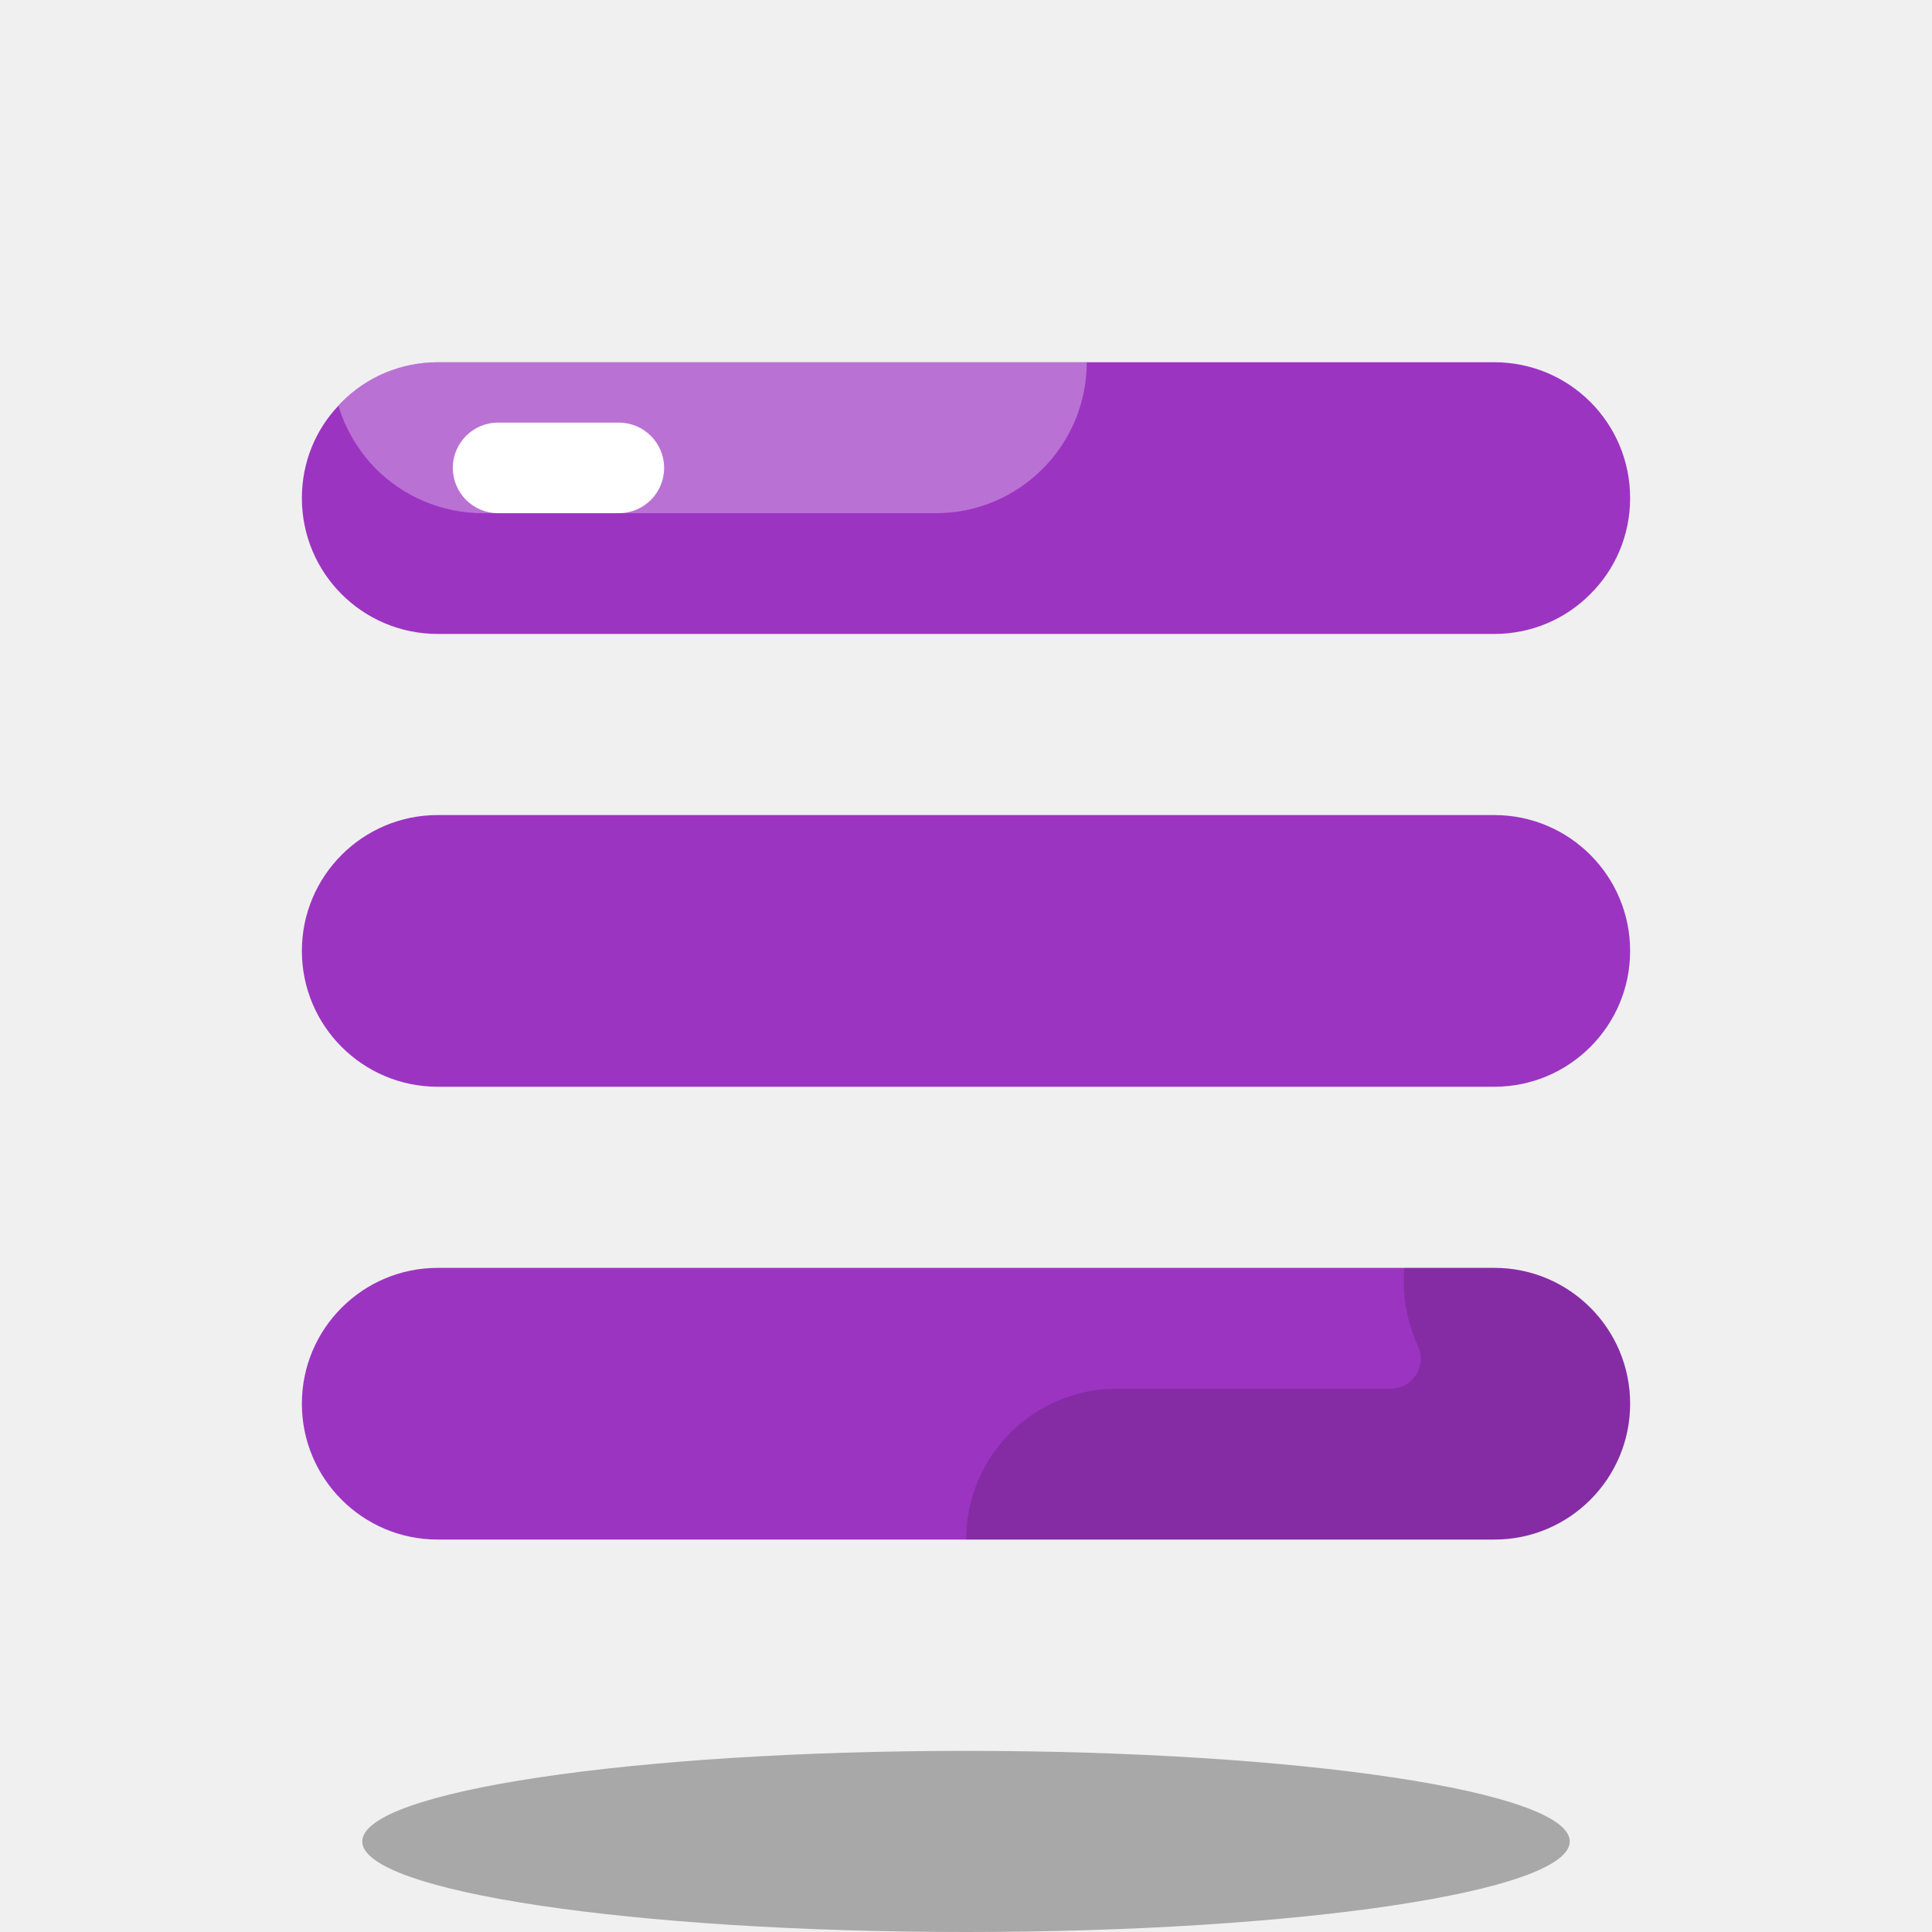
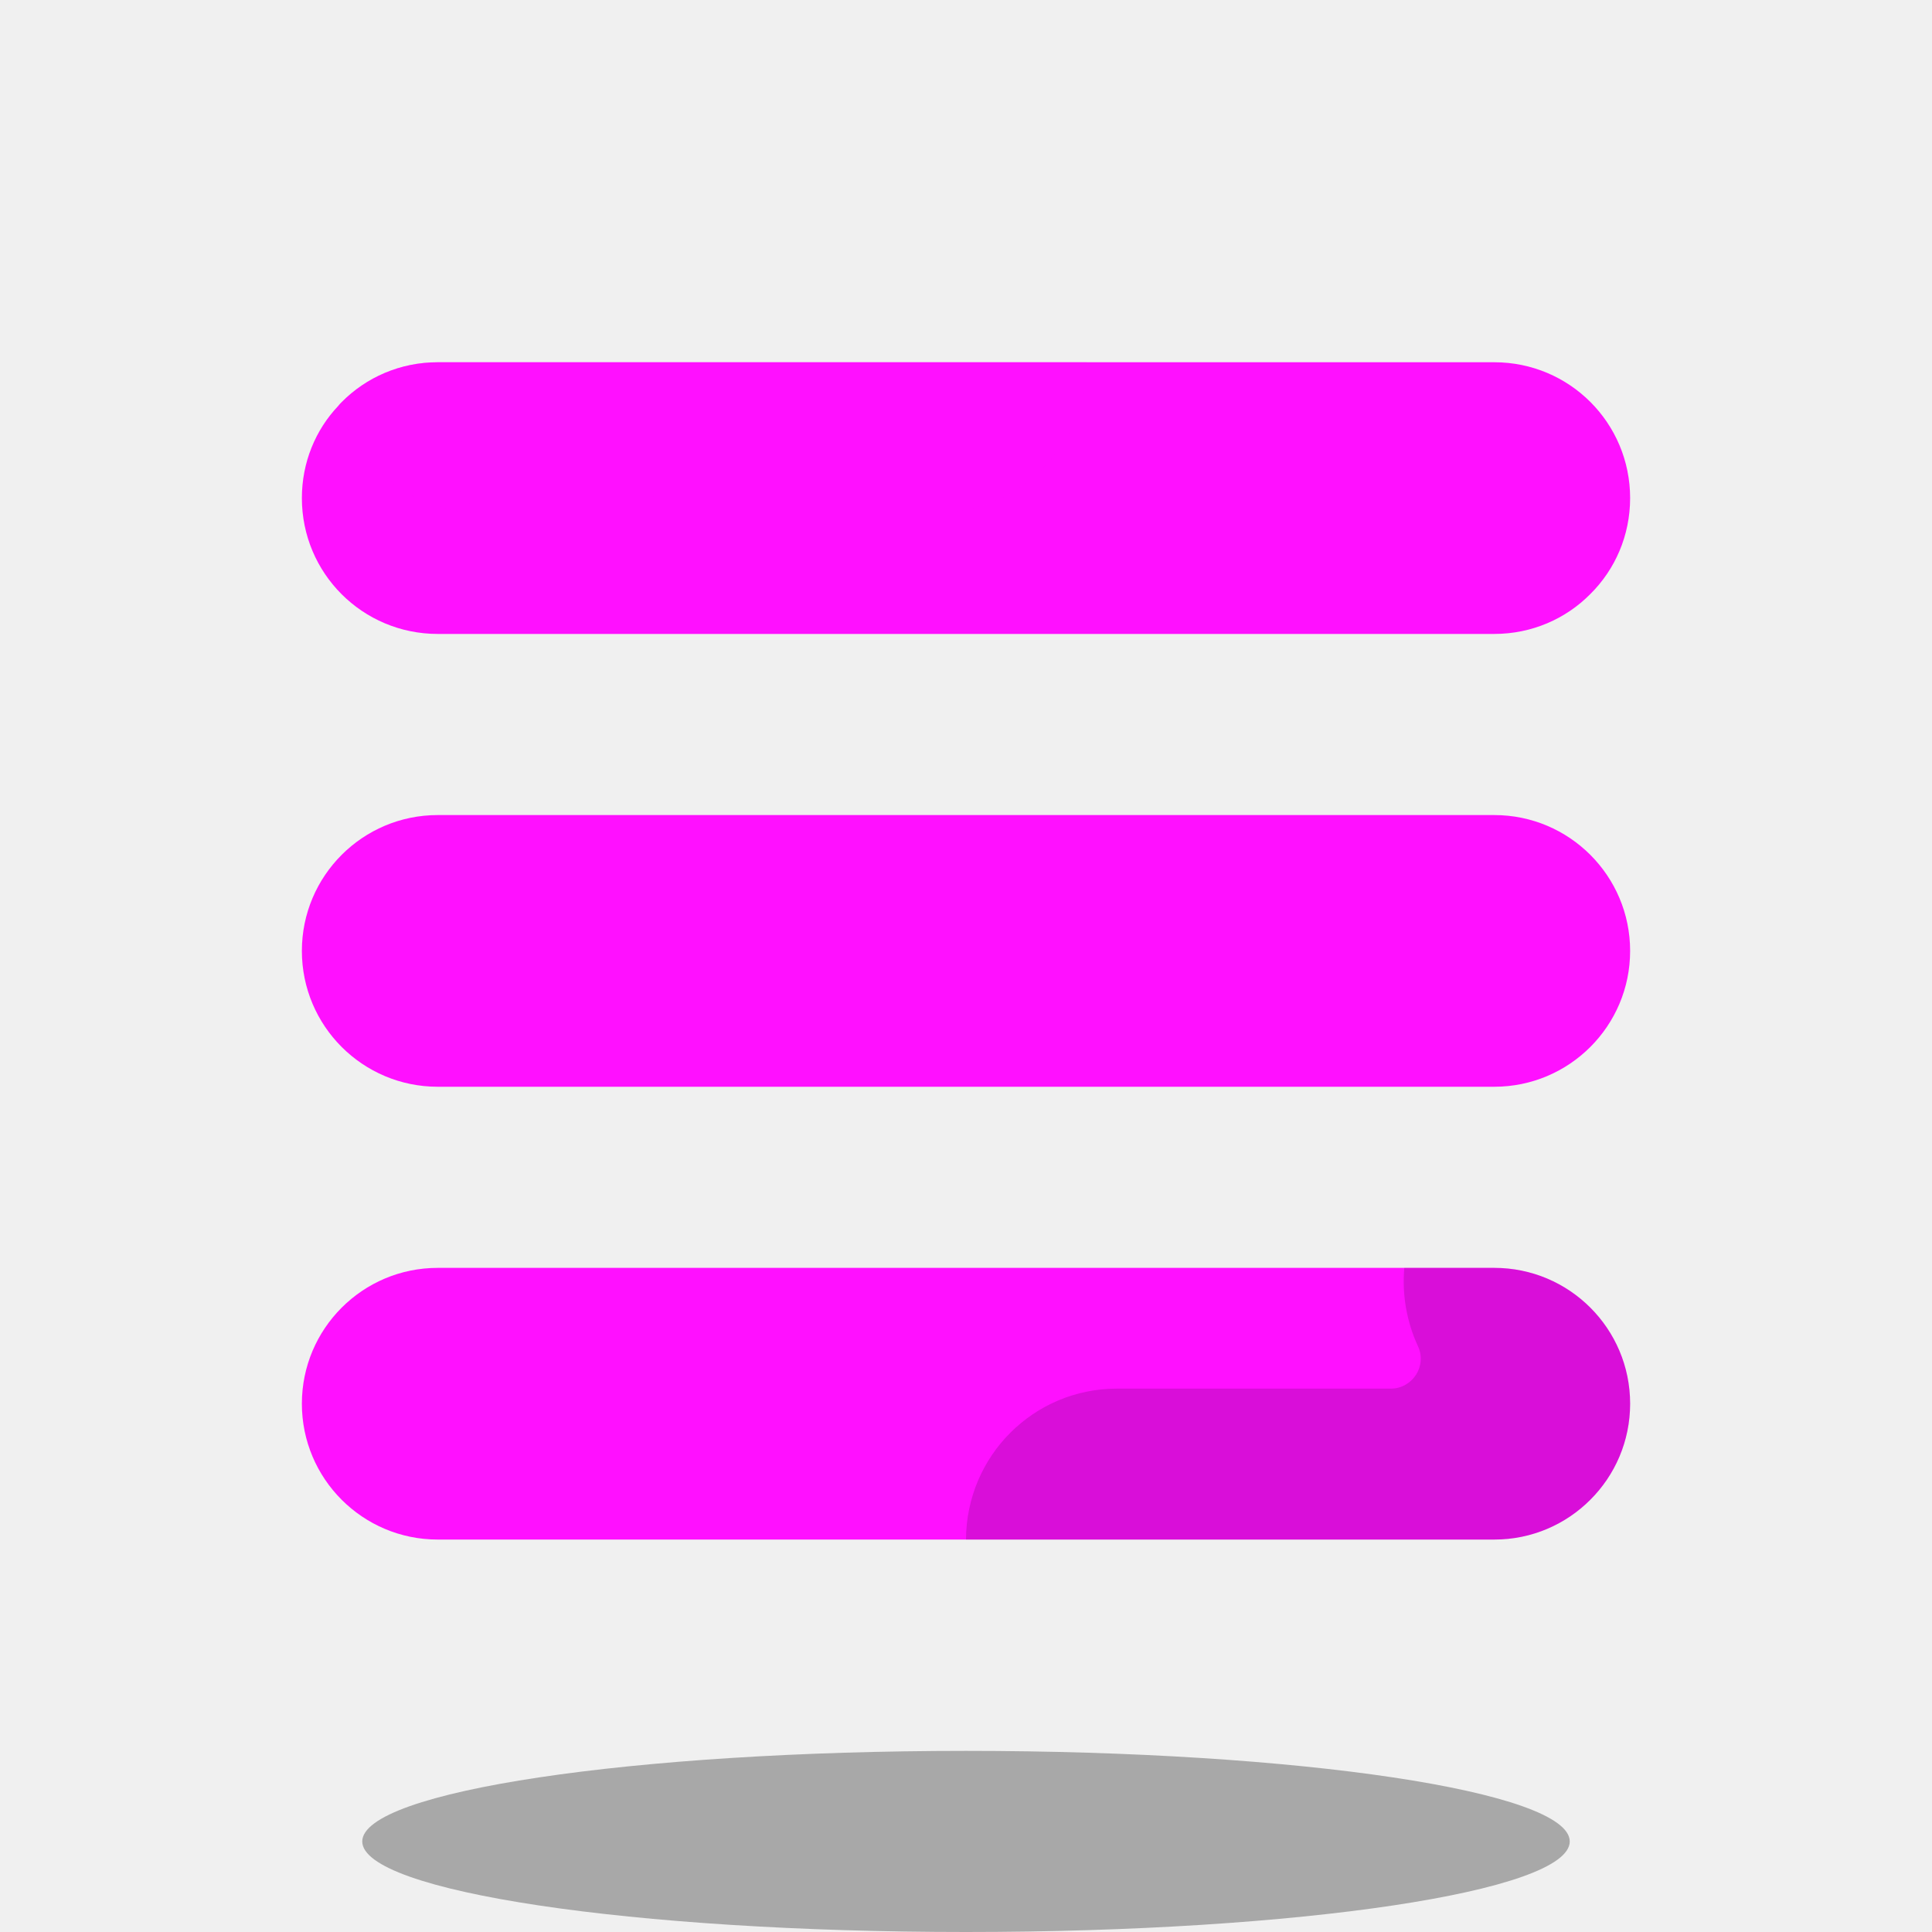
<svg xmlns="http://www.w3.org/2000/svg" viewBox="0 0 64 64" width="64px" height="64px">
-   <path fill="#9c34c2" d="M54,16.5c0,1.24-0.5,2.37-1.32,3.18C51.87,20.5,50.74,21,49.5,21h-35c-2.49,0-4.5-2.01-4.5-4.5 c0-1.18,0.45-2.26,1.21-3.06c0.03-0.04,0.07-0.08,0.11-0.12C12.13,12.5,13.26,12,14.5,12h35C51.99,12,54,14.01,54,16.5z" />
-   <path fill="#fff" d="M36,12c0,2.76-2.24,5-5,5H16c-1.38,0-2.63-0.56-3.54-1.46c-0.57-0.58-1.01-1.3-1.25-2.1 c0.03-0.04,0.07-0.08,0.11-0.12C12.13,12.5,13.26,12,14.5,12H36z" opacity=".3" />
+   <path fill="rgb(255, 16, 255)" d="M54,16.5c0,1.24-0.5,2.37-1.32,3.18C51.87,20.5,50.74,21,49.5,21h-35c-2.49,0-4.5-2.01-4.5-4.5 c0-1.18,0.45-2.26,1.21-3.06c0.03-0.04,0.07-0.08,0.11-0.12C12.13,12.5,13.26,12,14.5,12h35C51.99,12,54,14.01,54,16.5z" />
+   <path fill="rgb(255, 16, 255)" d="M36,12c0,2.76-2.24,5-5,5H16c-1.38,0-2.63-0.56-3.54-1.46c-0.57-0.58-1.01-1.3-1.25-2.1 c0.03-0.04,0.07-0.08,0.11-0.12C12.13,12.5,13.26,12,14.5,12H36z" opacity=".3" />
  <ellipse cx="32" cy="61" opacity=".3" rx="20" ry="3" />
-   <path fill="#9c34c2" d="M49.5,51h-35c-2.485,0-4.5-2.015-4.5-4.5v0c0-2.485,2.015-4.5,4.5-4.5h35c2.485,0,4.5,2.015,4.5,4.5 v0C54,48.985,51.985,51,49.5,51z" />
-   <path fill="#9c34c2" d="M49.5,36h-35c-2.485,0-4.5-2.015-4.5-4.5v0c0-2.485,2.015-4.5,4.5-4.5h35c2.485,0,4.5,2.015,4.5,4.5 v0C54,33.985,51.985,36,49.5,36z" />
+   <path fill="rgb(255, 16, 255)" d="M49.5,51h-35c-2.485,0-4.5-2.015-4.5-4.5v0c0-2.485,2.015-4.5,4.5-4.5h35c2.485,0,4.5,2.015,4.5,4.5 v0C54,48.985,51.985,51,49.5,51z" />
+   <path fill="rgb(255, 16, 255)" d="M49.5,36h-35c-2.485,0-4.5-2.015-4.5-4.5v0c0-2.485,2.015-4.5,4.5-4.5h35c2.485,0,4.5,2.015,4.5,4.5 v0C54,33.985,51.985,36,49.5,36z" />
  <path d="M49.5,42h-2.98c-0.08,0.89,0.08,1.79,0.45,2.59c0.31,0.66-0.18,1.41-0.9,1.41H37 c-2.76,0-4.99,2.23-5,5h17.5c1.24,0,2.37-0.5,3.18-1.32C53.5,48.87,54,47.74,54,46.5C54,44.01,51.99,42,49.5,42z" opacity=".15" />
-   <path fill="#fff" d="M20.5,17h-4c-0.829,0-1.5-0.671-1.5-1.5s0.671-1.5,1.5-1.5h4c0.829,0,1.5,0.671,1.5,1.5 S21.329,17,20.5,17z" />
+   <path fill="rgb(255, 16, 255)" d="M20.5,17h-4c-0.829,0-1.5-0.671-1.5-1.5s0.671-1.5,1.5-1.5h4c0.829,0,1.5,0.671,1.5,1.5 S21.329,17,20.5,17z" />
</svg>
